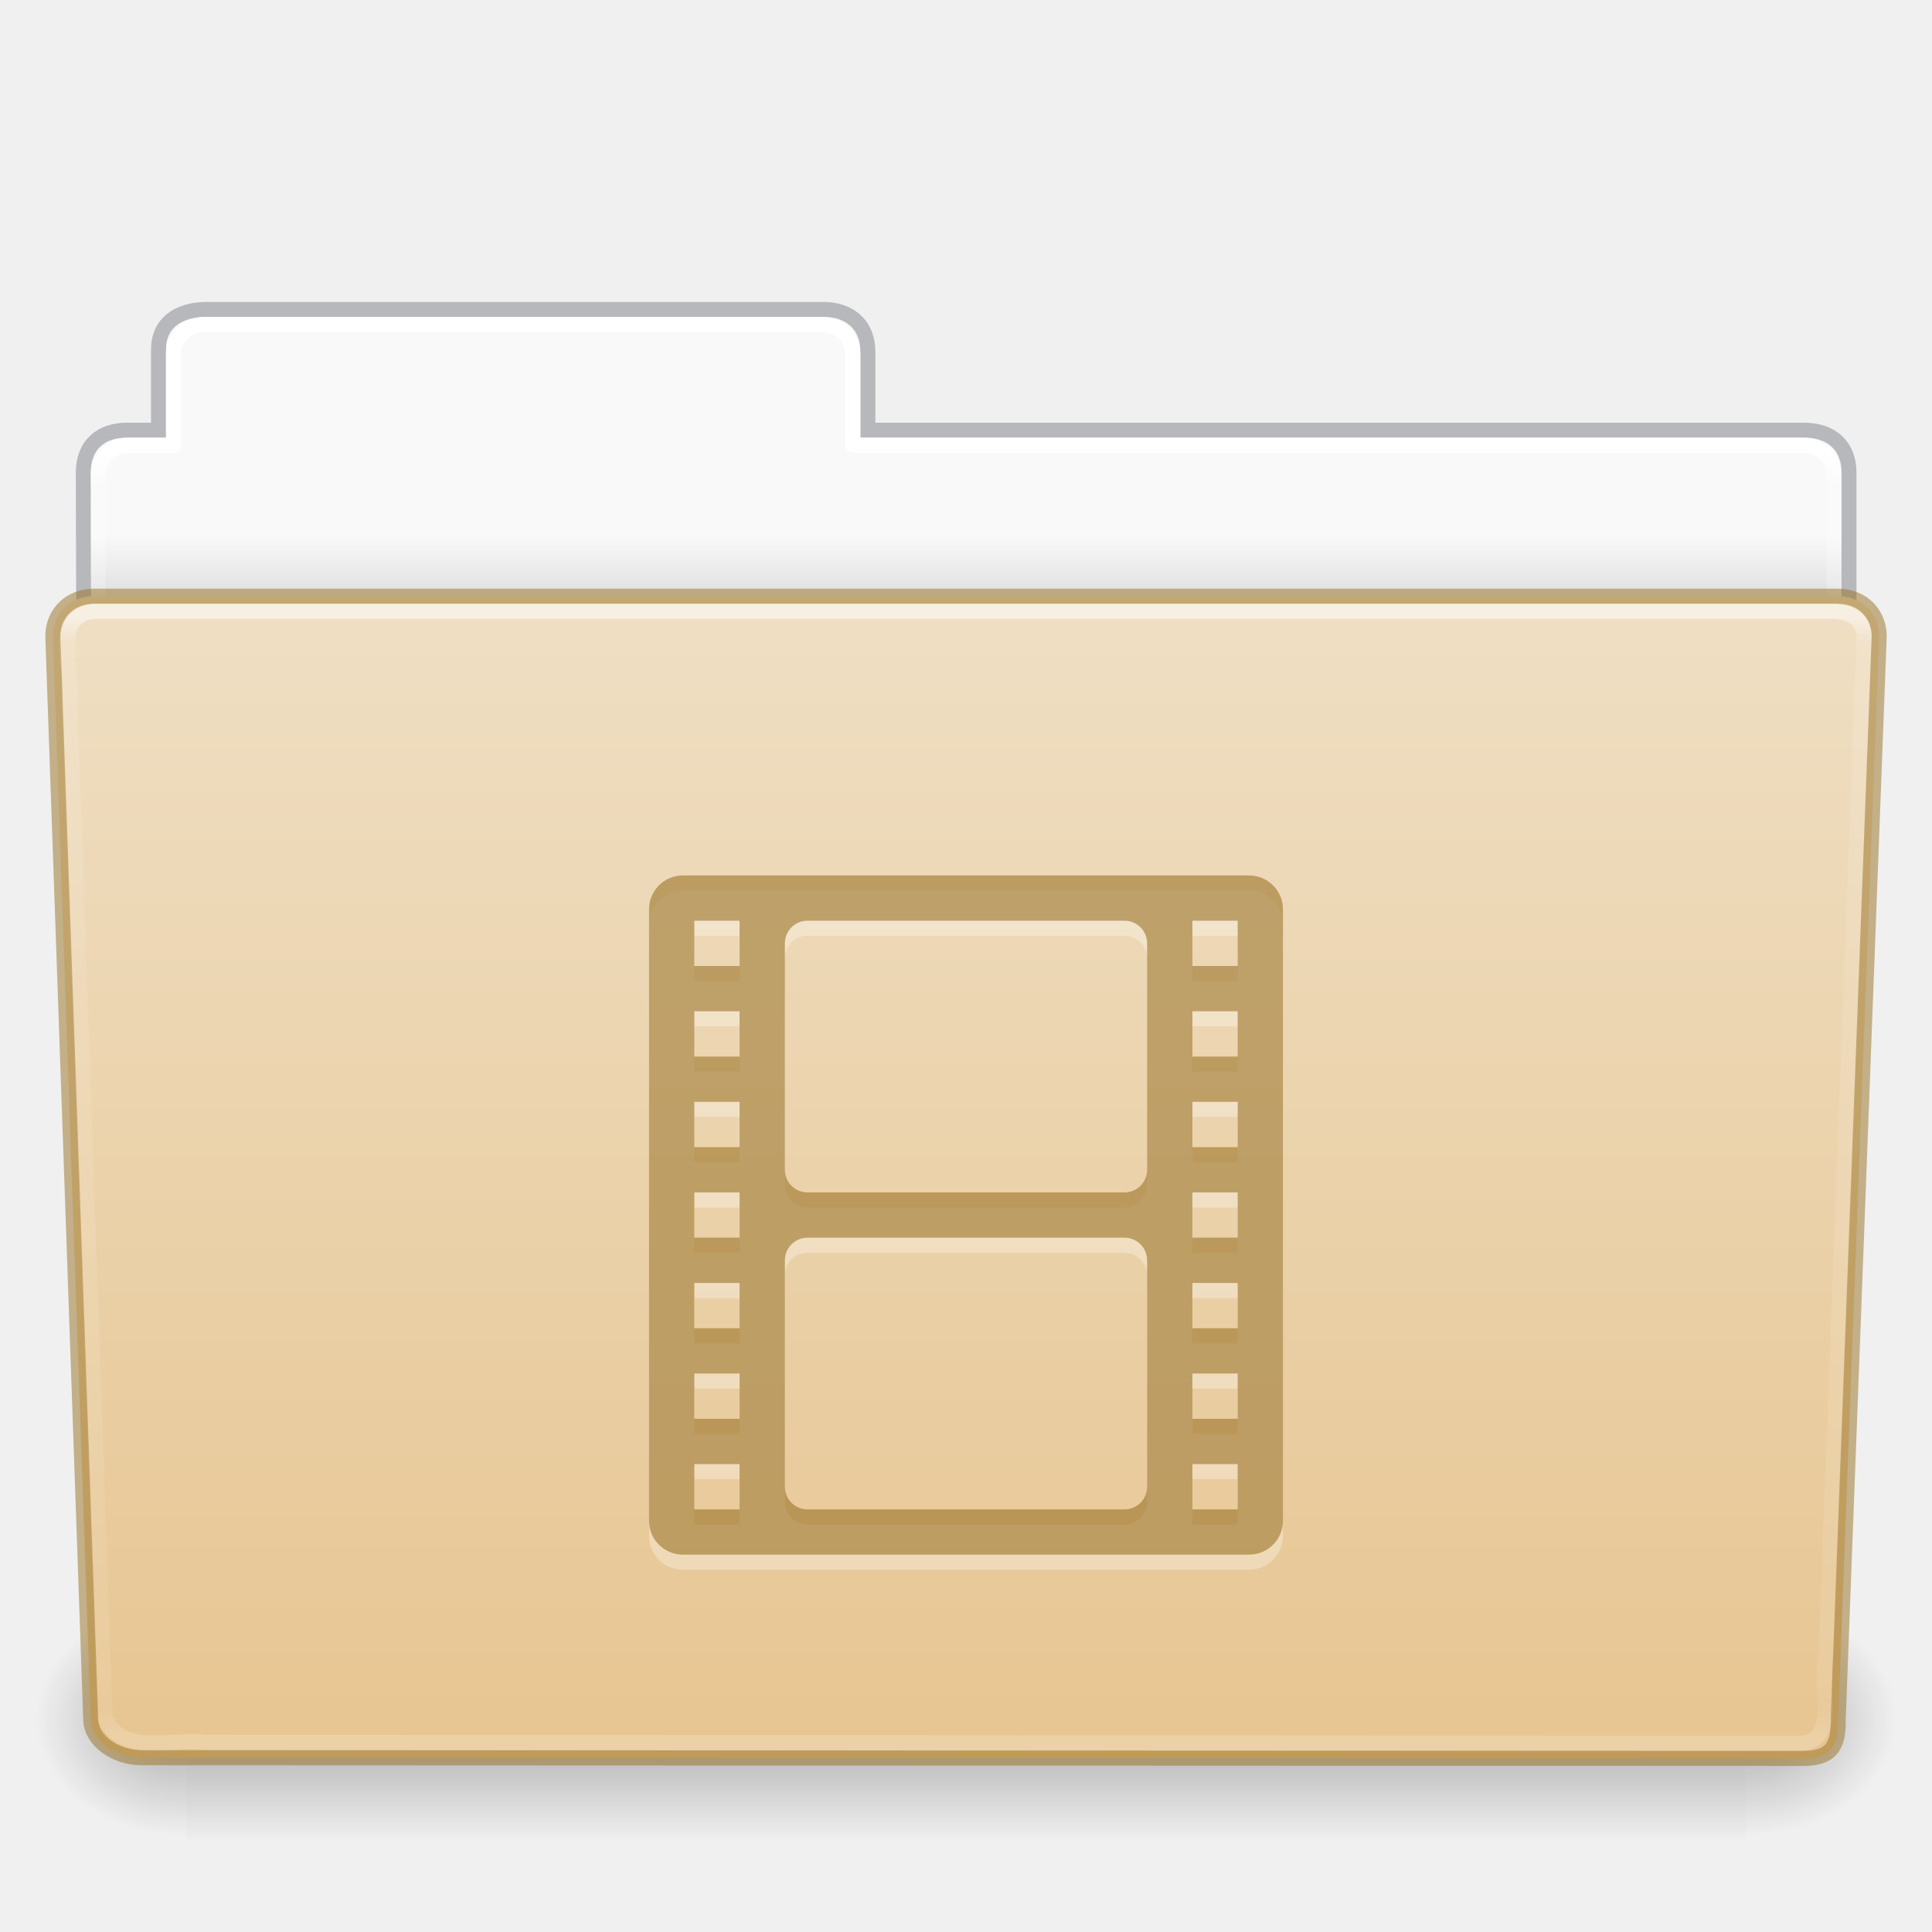
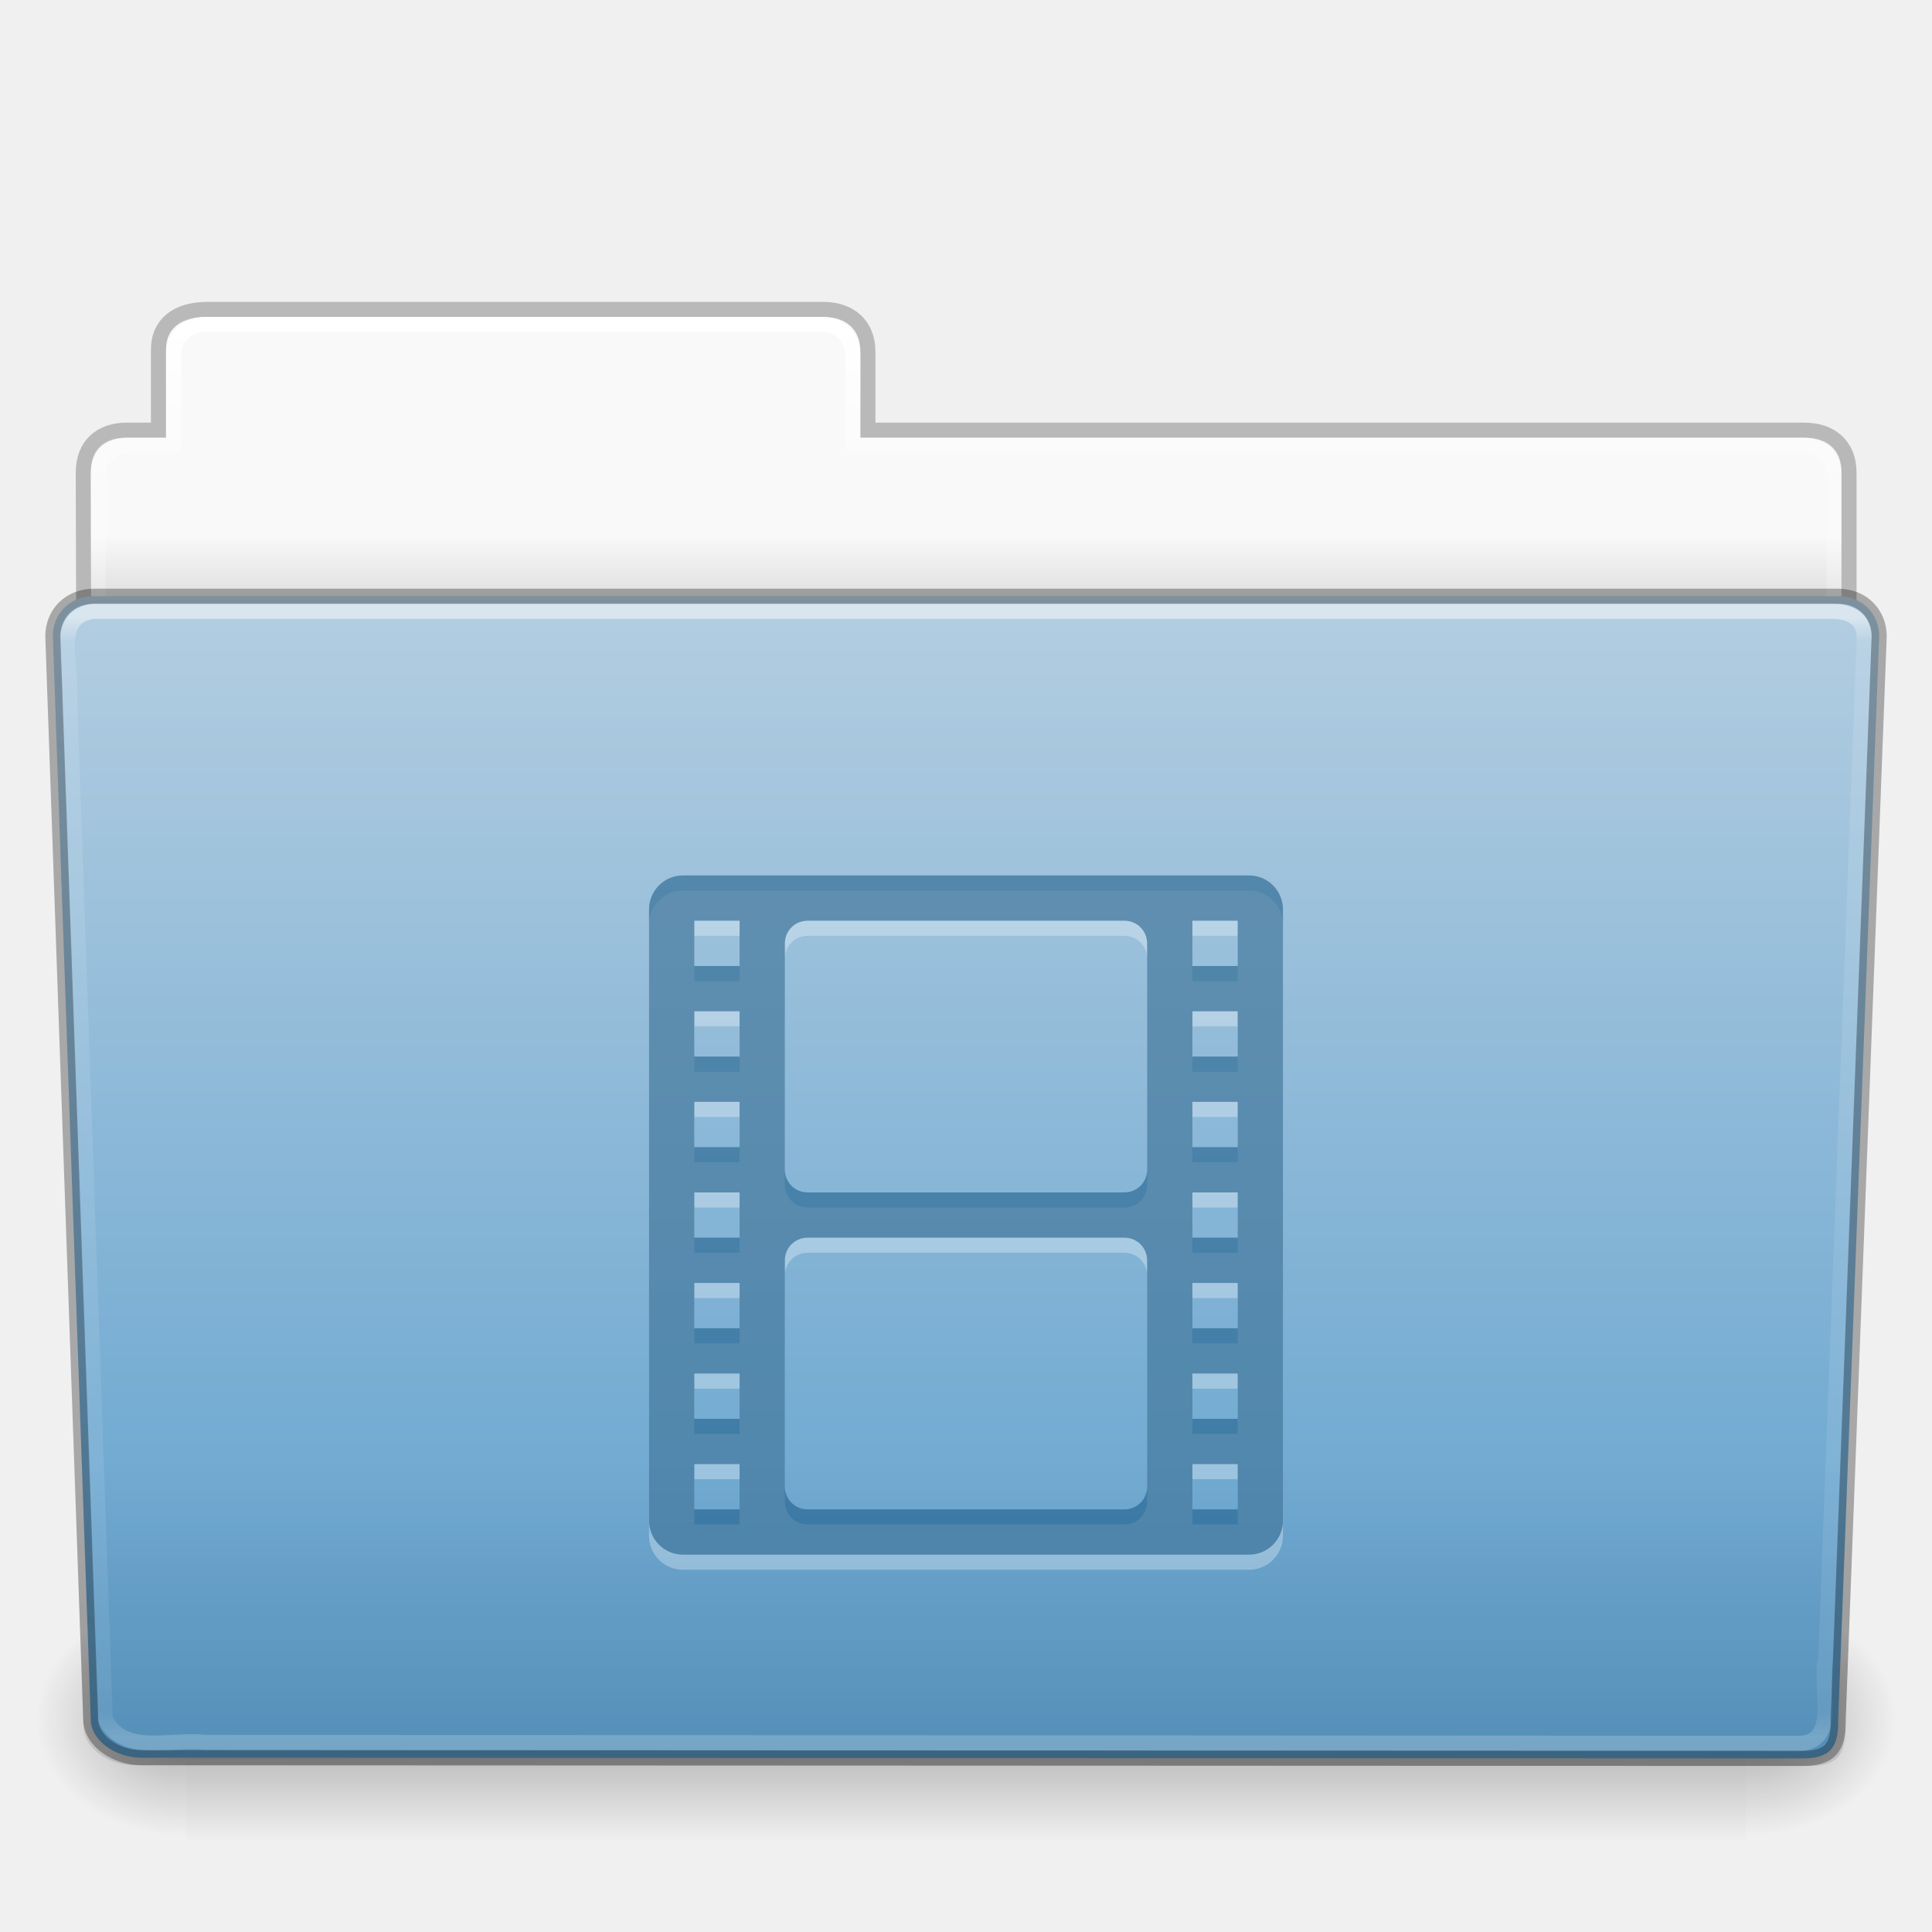
- <svg xmlns="http://www.w3.org/2000/svg" xmlns:xlink="http://www.w3.org/1999/xlink" version="1.1" width="128" height="128" id="svg26392">
-   <defs id="defs26394">
-     <linearGradient x1="97.539" y1="17.003" x2="97.539" y2="44.238" id="linearGradient5891" xlink:href="#linearGradient8272" gradientUnits="userSpaceOnUse" gradientTransform="matrix(2.665841,0,0,2.717099,-143.3328,-5.198823)" />
+ <svg xmlns="http://www.w3.org/2000/svg" xmlns:xlink="http://www.w3.org/1999/xlink" version="1.1" width="128" height="128" id="svg28324">
+   <defs id="defs28326">
+     <linearGradient x1="97.539" y1="16.962" x2="97.539" y2="44.261" id="linearGradient22360" xlink:href="#linearGradient8272" gradientUnits="userSpaceOnUse" gradientTransform="matrix(2.665841,0,0,2.717099,-143.3328,-69.19882)" />
    <linearGradient id="linearGradient8272">
      <stop id="stop8274" style="stop-color:#ffffff;stop-opacity:1" offset="0" />
      <stop id="stop8276" style="stop-color:#ffffff;stop-opacity:0.235" offset="0.022" />
      <stop id="stop8278" style="stop-color:#ffffff;stop-opacity:0.157" offset="0.979" />
      <stop id="stop8280" style="stop-color:#ffffff;stop-opacity:0.392" offset="1" />
    </linearGradient>
-     <linearGradient x1="302.857" y1="366.648" x2="302.857" y2="609.505" id="linearGradient5875" xlink:href="#linearGradient5048-585" gradientUnits="userSpaceOnUse" gradientTransform="matrix(0.214004,0,0,0.06588235,-13.34714,81.84438)" />
+     <linearGradient x1="22.935" y1="49.629" x2="22.935" y2="36.599" id="linearGradient22354" xlink:href="#linearGradient6129-963-697-142-998-580-273" gradientUnits="userSpaceOnUse" gradientTransform="matrix(3.036796,0,0,2.69097,-8.883113,-65.36461)" />
+     <linearGradient id="linearGradient6129-963-697-142-998-580-273">
+       <stop id="stop2661" style="stop-color:#0a0a0a;stop-opacity:0.498" offset="0" />
+       <stop id="stop2663" style="stop-color:#0a0a0a;stop-opacity:0" offset="1" />
+     </linearGradient>
+     <linearGradient x1="-91" y1="44" x2="-91" y2="119.06" id="linearGradient22348" xlink:href="#linearGradient4632-0-6-4" gradientUnits="userSpaceOnUse" gradientTransform="matrix(1,0,0,1.026667,147,-70.18659)" />
+     <linearGradient id="linearGradient4632-0-6-4">
+       <stop id="stop4634-4-4-7" style="stop-color:#b4cee1;stop-opacity:1" offset="0" />
+       <stop id="stop4636-3-1-5" style="stop-color:#5d9fcd;stop-opacity:1" offset="1" />
+     </linearGradient>
+     <linearGradient x1="302.857" y1="366.648" x2="302.857" y2="609.505" id="linearGradient22338" xlink:href="#linearGradient5048-585" gradientUnits="userSpaceOnUse" gradientTransform="matrix(0.2134205,0,0,0.06641689,-13.14788,75.51857)" />
    <linearGradient id="linearGradient5048-585">
      <stop id="stop2667" style="stop-color:#000000;stop-opacity:0" offset="0" />
      <stop id="stop2669" style="stop-color:#000000;stop-opacity:1" offset="0.5" />
      <stop id="stop2671" style="stop-color:#000000;stop-opacity:0" offset="1" />
    </linearGradient>
-     <radialGradient cx="605.714" cy="486.648" r="117.143" fx="605.714" fy="486.648" id="radialGradient5877" xlink:href="#linearGradient5060-179" gradientUnits="userSpaceOnUse" gradientTransform="matrix(0.08300137,0,0,0.06588235,65.64502,81.84438)" />
+     <radialGradient cx="605.714" cy="486.648" r="117.143" fx="605.714" fy="486.648" id="radialGradient22340" xlink:href="#linearGradient5060-179" gradientUnits="userSpaceOnUse" gradientTransform="matrix(0.08277507,0,0,0.06641689,65.62891,75.51857)" />
    <linearGradient id="linearGradient5060-179">
      <stop id="stop2675" style="stop-color:#000000;stop-opacity:1" offset="0" />
      <stop id="stop2677" style="stop-color:#000000;stop-opacity:0" offset="1" />
    </linearGradient>
-     <radialGradient cx="605.714" cy="486.648" r="117.143" fx="605.714" fy="486.648" id="radialGradient5879" xlink:href="#linearGradient5060-820" gradientUnits="userSpaceOnUse" gradientTransform="matrix(-0.08300135,0,0,0.06588235,62.35497,81.84438)" />
+     <radialGradient cx="605.714" cy="486.648" r="117.143" fx="605.714" fy="486.648" id="radialGradient22342" xlink:href="#linearGradient5060-820" gradientUnits="userSpaceOnUse" gradientTransform="matrix(-0.08277505,0,0,0.06641689,62.34783,75.51857)" />
    <linearGradient id="linearGradient5060-820">
      <stop id="stop2681" style="stop-color:#000000;stop-opacity:1" offset="0" />
      <stop id="stop2683" style="stop-color:#000000;stop-opacity:0" offset="1" />
    </linearGradient>
-     <linearGradient x1="97.539" y1="12.108" x2="97.539" y2="44.261" id="linearGradient5873" xlink:href="#linearGradient9235" gradientUnits="userSpaceOnUse" gradientTransform="matrix(2.665841,0,0,2.646908,-143.3328,-2.049513)" />
+     <linearGradient x1="97.539" y1="8.81" x2="97.539" y2="44.261" id="linearGradient22328" xlink:href="#linearGradient9235" gradientUnits="userSpaceOnUse" gradientTransform="matrix(2.665841,0,0,2.646908,-143.3328,-66.04951)" />
    <linearGradient id="linearGradient9235">
      <stop id="stop9237" style="stop-color:#ffffff;stop-opacity:1" offset="0" />
-       <stop id="stop9239" style="stop-color:#ffffff;stop-opacity:0.235" offset="0.024" />
+       <stop id="stop9239" style="stop-color:#ffffff;stop-opacity:0.235" offset="0.109" />
      <stop id="stop9241" style="stop-color:#ffffff;stop-opacity:0.157" offset="0.979" />
      <stop id="stop9243" style="stop-color:#ffffff;stop-opacity:0.392" offset="1" />
+     </linearGradient>
+     <linearGradient x1="-51.786" y1="53.514" x2="-51.786" y2="3.634" id="linearGradient22322" xlink:href="#linearGradient3104-8-8-97-4-6-11-5-5-1-0" gradientUnits="userSpaceOnUse" gradientTransform="matrix(2.168352,0,0,2.246465,141.9485,-68.59047)" />
+     <linearGradient id="linearGradient3104-8-8-97-4-6-11-5-5-1-0">
+       <stop id="stop3106-5-4-3-5-0-2-1-0-1-2" style="stop-color:#000000;stop-opacity:0.322" offset="0" />
+       <stop id="stop3108-4-3-7-8-2-0-7-9-4-9" style="stop-color:#000000;stop-opacity:0.278" offset="1" />
    </linearGradient>
    <linearGradient id="linearGradient6404-7-5">
      <stop id="stop6406-1-8" style="stop-color:#f9f9f9;stop-opacity:1" offset="0" />
      <stop id="stop6408-9-6" style="stop-color:#c9c9c9;stop-opacity:1" offset="1" />
    </linearGradient>
-     <linearGradient x1="62.989" y1="14.091" x2="62.989" y2="16.998" id="linearGradient26390" xlink:href="#linearGradient6404-7-5" gradientUnits="userSpaceOnUse" gradientTransform="matrix(2.72093,0,0,2.672258,-117.2202,-2.213873)" />
-     <linearGradient id="linearGradient4632-0-6-4-4-4">
-       <stop id="stop4634-4-4-7-4" style="stop-color:#efdfc4;stop-opacity:1" offset="0" />
-       <stop id="stop4636-3-1-5-9" style="stop-color:#e7c591;stop-opacity:1" offset="1" />
-     </linearGradient>
-     <linearGradient xlink:href="#linearGradient4632-0-6-4-4-4" id="linearGradient1004" gradientUnits="userSpaceOnUse" gradientTransform="matrix(0.5041322,0,0,0.4933339,-7.512295,48.6953)" x1="48.623" y1="-19.358" x2="48.623" y2="138.455" />
+     <linearGradient x1="62.989" y1="14.091" x2="62.989" y2="16.998" id="linearGradient28322" xlink:href="#linearGradient6404-7-5" gradientUnits="userSpaceOnUse" gradientTransform="matrix(2.72093,0,0,2.672258,-117.2202,-66.21387)" />
  </defs>
-   <path style="color:#000000;display:inline;overflow:visible;visibility:visible;fill:url(#linearGradient26390);fill-opacity:1;fill-rule:nonzero;stroke:none;stroke-width:1;marker:none;enable-background:accumulate" id="rect8678-4" d="m 13,21.031 c -1.108,0 -2,0.892 -2,2 v 5.969 H 8 c -1.108,0 -2,0.892 -2,2 v 11 c 0,1.108 0.892,2 2,2 H 120 c 1.108,0 2,-0.892 2,-2 v -11 c 0,-1.108 -0.892,-2 -2,-2 H 57 v -5.969 c 0,-1.108 -0.892,-2 -2,-2 z" />
-   <path style="color:#000000;display:inline;overflow:visible;visibility:visible;opacity:0.5;fill:none;stroke:#7e8087;stroke-width:0.992;stroke-linecap:square;stroke-linejoin:miter;stroke-miterlimit:4;stroke-dasharray:none;stroke-dashoffset:0;stroke-opacity:1;marker:none;enable-background:accumulate;font-variant-east_asian:normal;vector-effect:none;fill-opacity:1" id="path3468" d="m 13.663,20.5 c -1.878,0.021 -3.163,0.914 -3.163,2.672 v 5.327 c -0.961,0 -1.477,-0.003 -2.104,0 -1.679,0.008 -2.878,0.945 -2.878,2.833 0.094,27.498 -0.018,28.922 -0.018,31.257 3.906,0 117,-9.887 117,-14.142 v -17.142 c 0,-1.758 -1.158,-2.826 -3.036,-2.805 H 57.5 v -5.199 c 0,-1.758 -1.187,-2.801 -2.948,-2.801 H 13.663 Z" />
-   <path style="color:#000000;display:inline;overflow:visible;visibility:visible;fill:none;stroke:url(#linearGradient5873);stroke-width:1;stroke-linecap:round;stroke-linejoin:round;stroke-miterlimit:4;stroke-dasharray:none;stroke-dashoffset:0;stroke-opacity:1;marker:none;enable-background:accumulate" id="rect8678" d="m 13.5,21.5 c -1.108,0 -2,0.892 -2,2 v 6 H 8.5 c -1.108,0 -2,0.892 -2,2 v 11 c 0,1.108 0.892,2 2,2 H 119.5 c 1.108,0 2,-0.892 2,-2 v -11 c 0,-1.108 -0.892,-2 -2,-2 H 56.5 v -6 c 0,-1.108 -0.892,-2 -2,-2 z" />
-   <rect width="103.333" height="16" x="12.333" y="106" id="rect4173" style="display:inline;overflow:visible;visibility:visible;opacity:0.3;fill:url(#linearGradient5875);fill-opacity:1;fill-rule:nonzero;stroke:none;stroke-width:0.997;marker:none" />
-   <path d="m 115.667,106.001 c 0,0 0,15.999 0,15.999 4.274,0.03 10.333,-3.585 10.333,-8.001 0,-4.416 -4.77,-7.999 -10.333,-7.999 z" id="path5058" style="display:inline;overflow:visible;visibility:visible;opacity:0.3;fill:url(#radialGradient5877);fill-opacity:1;fill-rule:nonzero;stroke:none;stroke-width:0.997;marker:none" />
-   <path d="m 12.333,106.001 c 0,0 0,15.999 0,15.999 C 8.059,122.03 2,118.415 2,113.999 c 0,-4.416 4.77,-7.999 10.333,-7.999 z" id="path5018" style="display:inline;overflow:visible;visibility:visible;opacity:0.3;fill:url(#radialGradient5879);fill-opacity:1;fill-rule:nonzero;stroke:none;stroke-width:0.997;marker:none" />
-   <path style="display:inline;overflow:visible;visibility:visible;fill:url(#linearGradient1004);fill-opacity:1;fill-rule:nonzero;stroke:#987124;stroke-width:1;marker:none;enable-background:accumulate;font-variant-east_asian:normal;opacity:1;vector-effect:none;stroke-linecap:butt;stroke-linejoin:miter;stroke-miterlimit:4;stroke-dasharray:none;stroke-dashoffset:0;stroke-opacity:0.498" id="path3369" d="m 6.25,39.5 115.5,10e-4 c 1.669,0 2.75,1.184 2.75,2.655 l -2.716,71.781 c 0.039,1.862 -0.55,2.6 -2.489,2.561 L 9.362,116.452 c -1.669,0 -3.351,-1.099 -3.351,-2.571 l -2.51,-71.725 c 0,-1.472 1.081,-2.656 2.75,-2.656 z" />
-   <path style="display:inline;overflow:visible;visibility:visible;opacity:0.5;fill:none;stroke:url(#linearGradient5891);stroke-width:1;stroke-linecap:round;stroke-linejoin:round;stroke-miterlimit:4;stroke-dasharray:none;stroke-dashoffset:0;stroke-opacity:1;marker:none;enable-background:accumulate" id="path8263" d="m 6.25,40.5 c -2.849,0.297 -1.409,3.767 -1.64,5.72 0.786,22.548 1.575,45.096 2.359,67.644 1.189,2.49 4.43,1.282 6.638,1.574 35.235,0.021 70.47,0.041 105.705,0.062 2.566,-0.165 1.157,-3.818 1.654,-5.656 0.855,-22.569 2.543,-67.571 2.543,-67.571 0,-1.162 -0.78,-1.773 -2.207,-1.773 -37.089,0 -77.962,0 -115.052,0 z" />
-   <path style="color:#000000;display:inline;overflow:visible;visibility:visible;fill:#ffffff;fill-opacity:1;fill-rule:nonzero;stroke:none;stroke-width:5;marker:none;enable-background:accumulate;font-variant-east_asian:normal;opacity:0.3;vector-effect:none;stroke-linecap:butt;stroke-linejoin:miter;stroke-miterlimit:4;stroke-dasharray:none;stroke-dashoffset:0;stroke-opacity:1" id="rect3032-7-5-6" d="m 45.25,59 c -1.246,0 -2.25,1.004 -2.25,2.25 v 40.5 c 0,1.246 1.004,2.25 2.25,2.25 h 37.5 c 1.246,0 2.25,-1.004 2.25,-2.25 V 61.25 c 0,-1.246 -1.004,-2.25 -2.25,-2.25 z m 0.75,3 h 3 v 3 h -3 z m 7.5,0 h 21 c 0.831,0 1.5,0.669 1.5,1.5 v 15 c 0,0.831 -0.669,1.5 -1.5,1.5 h -21 c -0.831,0 -1.5,-0.669 -1.5,-1.5 v -15 c 0,-0.831 0.669,-1.5 1.5,-1.5 z m 25.5,0 h 3 v 3 h -3 z m -33,6 h 3 v 3 h -3 z m 33,0 h 3 v 3 h -3 z m -33,6 h 3 v 3 h -3 z m 33,0 h 3 v 3 h -3 z m -33,6 h 3 v 3 h -3 z m 33,0 h 3 v 3 h -3 z m -25.5,3 h 21 c 0.831,0 1.5,0.669 1.5,1.5 v 15 c 0,0.831 -0.669,1.5 -1.5,1.5 h -21 c -0.831,0 -1.5,-0.669 -1.5,-1.5 v -15 c 0,-0.831 0.669,-1.5 1.5,-1.5 z m -7.5,3 h 3 v 3 h -3 z m 33,0 h 3 v 3 h -3 z m -33,6 h 3 v 3 h -3 z m 33,0 h 3 v 3 h -3 z m -33,6 h 3 v 3 h -3 z m 33,0 h 3 v 3 h -3 z" />
-   <path style="color:#000000;display:inline;overflow:visible;visibility:visible;fill:#987124;fill-opacity:0.971;fill-rule:nonzero;stroke:none;stroke-width:1;marker:none;enable-background:accumulate;font-variant-east_asian:normal;opacity:0.6;vector-effect:none;stroke-linecap:butt;stroke-linejoin:miter;stroke-miterlimit:4;stroke-dasharray:none;stroke-dashoffset:0;stroke-opacity:0.498" id="rect3032-7-5" d="m 45.25,58 c -1.246,0 -2.25,1.004 -2.25,2.25 v 40.5 c 0,1.246 1.004,2.25 2.25,2.25 h 37.5 c 1.246,0 2.25,-1.004 2.25,-2.25 V 60.25 c 0,-1.246 -1.004,-2.25 -2.25,-2.25 z m 0.75,3 h 3 v 3 h -3 z m 7.5,0 h 21 c 0.831,0 1.5,0.669 1.5,1.5 v 15 c 0,0.831 -0.669,1.5 -1.5,1.5 h -21 c -0.831,0 -1.5,-0.669 -1.5,-1.5 v -15 c 0,-0.831 0.669,-1.5 1.5,-1.5 z m 25.5,0 h 3 v 3 h -3 z m -33,6 h 3 v 3 h -3 z m 33,0 h 3 v 3 h -3 z m -33,6 h 3 v 3 h -3 z m 33,0 h 3 v 3 h -3 z m -33,6 h 3 v 3 h -3 z m 33,0 h 3 v 3 h -3 z m -25.5,3 h 21 c 0.831,0 1.5,0.669 1.5,1.5 v 15 c 0,0.831 -0.669,1.5 -1.5,1.5 h -21 c -0.831,0 -1.5,-0.669 -1.5,-1.5 v -15 c 0,-0.831 0.669,-1.5 1.5,-1.5 z m -7.5,3 h 3 v 3 h -3 z m 33,0 h 3 v 3 h -3 z m -33,6 h 3 v 3 h -3 z m 33,0 h 3 v 3 h -3 z m -33,6 h 3 v 3 h -3 z m 33,0 h 3 v 3 h -3 z" />
+   <g transform="translate(0,64)" id="layer1">
+     <path d="m 13,-42.969 c -1.108,0 -2,0.892 -2,2 l 0,5.969 -3,0 c -1.108,0 -2,0.892 -2,2 l 0,11 c 0,1.108 0.892,2 2,2 l 112,0 c 1.108,0 2,-0.892 2,-2 l 0,-11 c 0,-1.108 -0.892,-2 -2,-2 l -63,0 0,-5.969 c 0,-1.108 -0.892,-2 -2,-2 l -42,0 z" id="use13839" style="color:#000000;fill:url(#linearGradient28322);fill-opacity:1;fill-rule:nonzero;stroke:none;stroke-width:1;marker:none;visibility:visible;display:inline;overflow:visible;enable-background:accumulate" />
+     <path d="m 13.663,-43.5 c -1.878,0.021 -3.163,0.914 -3.163,2.672 l 0,5.327 c -0.961,0 -1.477,-0.003 -2.104,0 -1.679,0.008 -2.878,0.945 -2.878,2.833 0.094,27.498 -0.018,28.922 -0.018,31.257 3.906,0 117,-9.887 117,-14.142 l 0,-17.142 c 0,-1.758 -1.158,-2.826 -3.036,-2.805 l -61.964,0 0,-5.199 c 0,-1.758 -1.187,-2.801 -2.948,-2.801 l -40.889,0 z" id="use13841" style="opacity:0.8;color:#000000;fill:none;stroke:url(#linearGradient22322);stroke-width:1;stroke-linecap:butt;stroke-linejoin:miter;stroke-miterlimit:4;stroke-opacity:1;stroke-dasharray:none;stroke-dashoffset:0;marker:none;visibility:visible;display:inline;overflow:visible;enable-background:accumulate" />
+     <path d="m 13.5,-42.5 c -1.108,0 -2,0.892 -2,2 l 0,6 -3,0 c -1.108,0 -2,0.892 -2,2 l 0,11 c 0,1.108 0.892,2 2,2 l 111,0 c 1.108,0 2,-0.892 2,-2 l 0,-11 c 0,-1.108 -0.892,-2 -2,-2 l -63,0 0,-6 c 0,-1.108 -0.892,-2 -2,-2 l -41,0 z" id="use13843" style="color:#000000;fill:none;stroke:url(#linearGradient22328);stroke-width:1;stroke-linecap:round;stroke-linejoin:round;stroke-miterlimit:4;stroke-opacity:1;stroke-dasharray:none;stroke-dashoffset:0;marker:none;visibility:visible;display:inline;overflow:visible;enable-background:accumulate" />
+     <g transform="matrix(1.002734,0,0,0.9919518,-0.1633134,-57.0664)" id="use13845">
+       <rect width="103.052" height="16.13" x="12.463" y="99.87" id="rect22332" style="opacity:0.3;fill:url(#linearGradient22338);fill-opacity:1;fill-rule:nonzero;stroke:none;stroke-width:1;marker:none;visibility:visible;display:inline;overflow:visible" />
+       <path d="m 115.514,99.871 c 0,0 0,16.129 0,16.129 4.263,0.03 10.305,-3.614 10.305,-8.066 0,-4.452 -4.757,-8.063 -10.305,-8.063 z" id="path22334" style="opacity:0.3;fill:url(#radialGradient22340);fill-opacity:1;fill-rule:nonzero;stroke:none;stroke-width:1;marker:none;visibility:visible;display:inline;overflow:visible" />
+       <path d="m 12.463,99.871 c 0,0 0,16.129 0,16.129 -4.263,0.03 -10.305,-3.614 -10.305,-8.066 0,-4.452 4.757,-8.063 10.305,-8.063 z" id="path22336" style="opacity:0.3;fill:url(#radialGradient22342);fill-opacity:1;fill-rule:nonzero;stroke:none;stroke-width:1;marker:none;visibility:visible;display:inline;overflow:visible" />
+     </g>
+     <path d="m 6.25,-24.5 115.5,0.001 c 1.669,0 2.75,1.184 2.75,2.655 l -2.716,71.781 c 0.039,1.862 -0.55,2.6 -2.489,2.561 L 9.362,52.452 c -1.669,0 -3.351,-1.099 -3.351,-2.571 l -2.51,-71.725 c 0,-1.472 1.081,-2.656 2.75,-2.656 z" id="use13847" style="fill:url(#linearGradient22348);fill-opacity:1;fill-rule:nonzero;stroke:none;stroke-width:1;marker:none;visibility:visible;display:inline;overflow:visible;enable-background:accumulate" />
+     <path d="m 5.773,-25 116.455,0.001 c 1.682,0 2.773,1.199 2.773,2.69 l -2.739,72.713 c 0.039,1.886 -0.555,2.634 -2.509,2.595 L 8.91,52.951 c -1.682,0 -3.379,-1.113 -3.379,-2.604 l -2.531,-72.656 c 0,-1.491 1.09,-2.691 2.773,-2.691 z" id="use13849" style="opacity:0.4;fill:url(#linearGradient22354);fill-opacity:1;stroke:none" />
+     <path d="m 6.25,-23.5 c -2.849,0.297 -1.409,3.767 -1.64,5.72 0.786,22.548 1.575,45.096 2.359,67.644 1.189,2.49 4.43,1.282 6.638,1.574 35.235,0.021 70.47,0.041 105.705,0.062 2.566,-0.165 1.157,-3.818 1.654,-5.656 0.855,-22.569 2.543,-67.571 2.543,-67.571 0,-1.162 -0.78,-1.773 -2.207,-1.773 -37.089,0 -77.962,0 -115.052,0 z" id="use13851" style="opacity:0.5;fill:none;stroke:url(#linearGradient22360);stroke-width:1;stroke-linecap:round;stroke-linejoin:round;stroke-miterlimit:4;stroke-opacity:1;stroke-dasharray:none;stroke-dashoffset:0;marker:none;visibility:visible;display:inline;overflow:visible;enable-background:accumulate" />
+     <g transform="matrix(3,0,0,3,40,-4.999993)" id="layer1-3-4-9-1" style="opacity:0.3;color:#000000;fill:#ffffff;fill-opacity:1;fill-rule:nonzero;stroke:none;stroke-width:1.7;marker:none;visibility:visible;display:inline;overflow:visible;enable-background:accumulate">
+       <path d="M 1.75,0 C 1.335,0 1,0.335 1,0.75 l 0,13.5 C 1,14.665 1.335,15 1.75,15 l 12.5,0 C 14.665,15 15,14.665 15,14.25 L 15,0.75 C 15,0.335 14.665,0 14.25,0 L 1.75,0 z M 2,1 3,1 3,2 2,2 2,1 z m 2.5,0 7,0 C 11.777,1 12,1.223 12,1.5 l 0,5 C 12,6.777 11.777,7 11.5,7 l -7,0 C 4.223,7 4,6.777 4,6.5 l 0,-5 C 4,1.223 4.223,1 4.5,1 z m 8.5,0 1,0 0,1 -1,0 0,-1 z M 2,3 3,3 3,4 2,4 2,3 z m 11,0 1,0 0,1 -1,0 0,-1 z M 2,5 3,5 3,6 2,6 2,5 z m 11,0 1,0 0,1 -1,0 0,-1 z M 2,7 3,7 3,8 2,8 2,7 z m 11,0 1,0 0,1 -1,0 0,-1 z m -8.5,1 7,0 C 11.777,8 12,8.223 12,8.5 l 0,5 c 0,0.277 -0.223,0.5 -0.5,0.5 l -7,0 C 4.223,14 4,13.777 4,13.5 l 0,-5 C 4,8.223 4.223,8 4.5,8 z M 2,9 3,9 3,10 2,10 2,9 z m 11,0 1,0 0,1 -1,0 0,-1 z m -11,2 1,0 0,1 -1,0 0,-1 z m 11,0 1,0 0,1 -1,0 0,-1 z m -11,2 1,0 0,1 -1,0 0,-1 z m 11,0 1,0 0,1 -1,0 0,-1 z" id="rect3032-7-5-6" style="color:#000000;fill:#ffffff;fill-opacity:1;fill-rule:nonzero;stroke:none;stroke-width:1.7;marker:none;visibility:visible;display:inline;overflow:visible;enable-background:accumulate" />
+     </g>
+     <g transform="matrix(3,0,0,3,40,-5.999993)" id="layer1-3-4-9" style="color:#000000;fill:#175785;fill-opacity:0.552;fill-rule:nonzero;stroke:none;stroke-width:1.7;marker:none;visibility:visible;display:inline;overflow:visible;enable-background:accumulate">
+       <path d="M 1.75,0 C 1.335,0 1,0.335 1,0.75 l 0,13.5 C 1,14.665 1.335,15 1.75,15 l 12.5,0 C 14.665,15 15,14.665 15,14.25 L 15,0.75 C 15,0.335 14.665,0 14.25,0 L 1.75,0 z M 2,1 3,1 3,2 2,2 2,1 z m 2.5,0 7,0 C 11.777,1 12,1.223 12,1.5 l 0,5 C 12,6.777 11.777,7 11.5,7 l -7,0 C 4.223,7 4,6.777 4,6.5 l 0,-5 C 4,1.223 4.223,1 4.5,1 z m 8.5,0 1,0 0,1 -1,0 0,-1 z M 2,3 3,3 3,4 2,4 2,3 z m 11,0 1,0 0,1 -1,0 0,-1 z M 2,5 3,5 3,6 2,6 2,5 z m 11,0 1,0 0,1 -1,0 0,-1 z M 2,7 3,7 3,8 2,8 2,7 z m 11,0 1,0 0,1 -1,0 0,-1 z m -8.5,1 7,0 C 11.777,8 12,8.223 12,8.5 l 0,5 c 0,0.277 -0.223,0.5 -0.5,0.5 l -7,0 C 4.223,14 4,13.777 4,13.5 l 0,-5 C 4,8.223 4.223,8 4.5,8 z M 2,9 3,9 3,10 2,10 2,9 z m 11,0 1,0 0,1 -1,0 0,-1 z m -11,2 1,0 0,1 -1,0 0,-1 z m 11,0 1,0 0,1 -1,0 0,-1 z m -11,2 1,0 0,1 -1,0 0,-1 z m 11,0 1,0 0,1 -1,0 0,-1 z" id="rect3032-7-5" style="color:#000000;fill:#175785;fill-opacity:0.552;fill-rule:nonzero;stroke:none;stroke-width:1.7;marker:none;visibility:visible;display:inline;overflow:visible;enable-background:accumulate" />
+     </g>
+     <path d="m 6.25,-24.5 115.5,0.001 c 1.669,0 2.75,1.184 2.75,2.655 l -2.716,71.781 c 0.039,1.862 -0.55,2.6 -2.489,2.561 L 9.362,52.452 c -1.669,0 -3.351,-1.099 -3.351,-2.571 l -2.51,-71.725 c 0,-1.472 1.081,-2.656 2.75,-2.656 z" id="path3369-7-8" style="opacity:0.3;fill:none;stroke:#000000;stroke-width:1;stroke-linecap:round;stroke-linejoin:round;stroke-miterlimit:4;stroke-opacity:1;stroke-dasharray:none;stroke-dashoffset:0;marker:none;visibility:visible;display:inline;overflow:visible;enable-background:accumulate" />
+   </g>
</svg>
